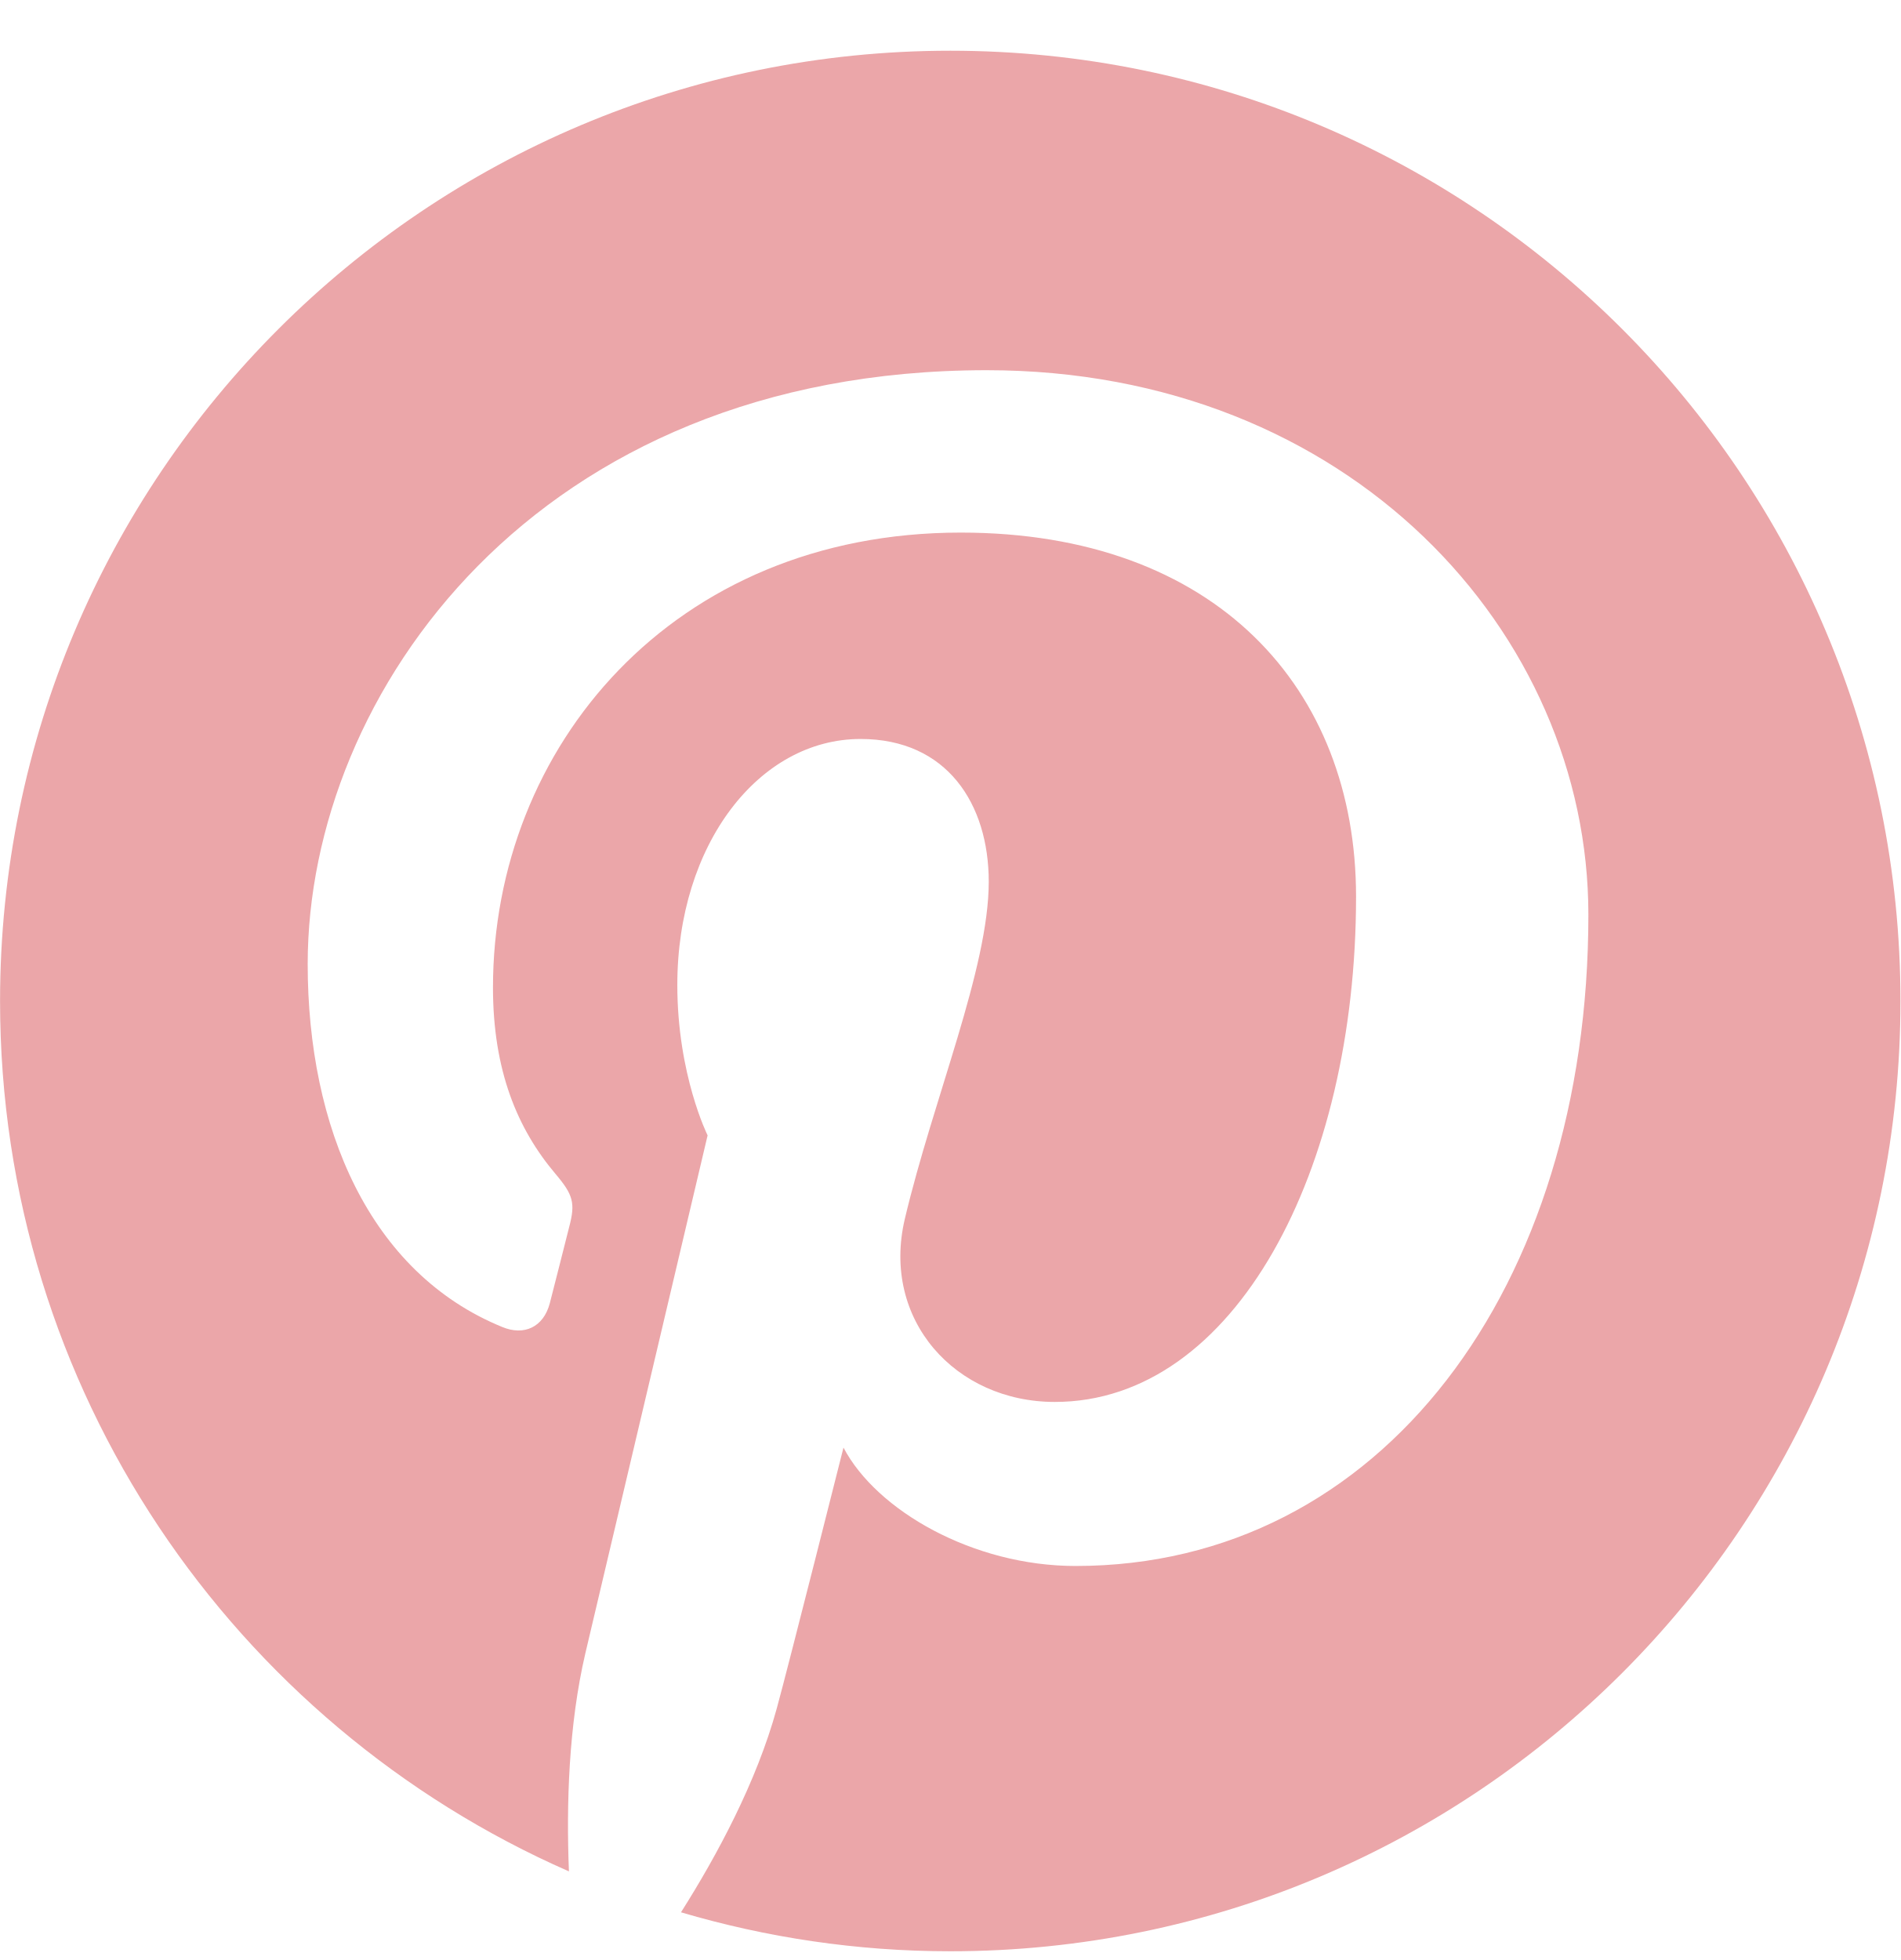
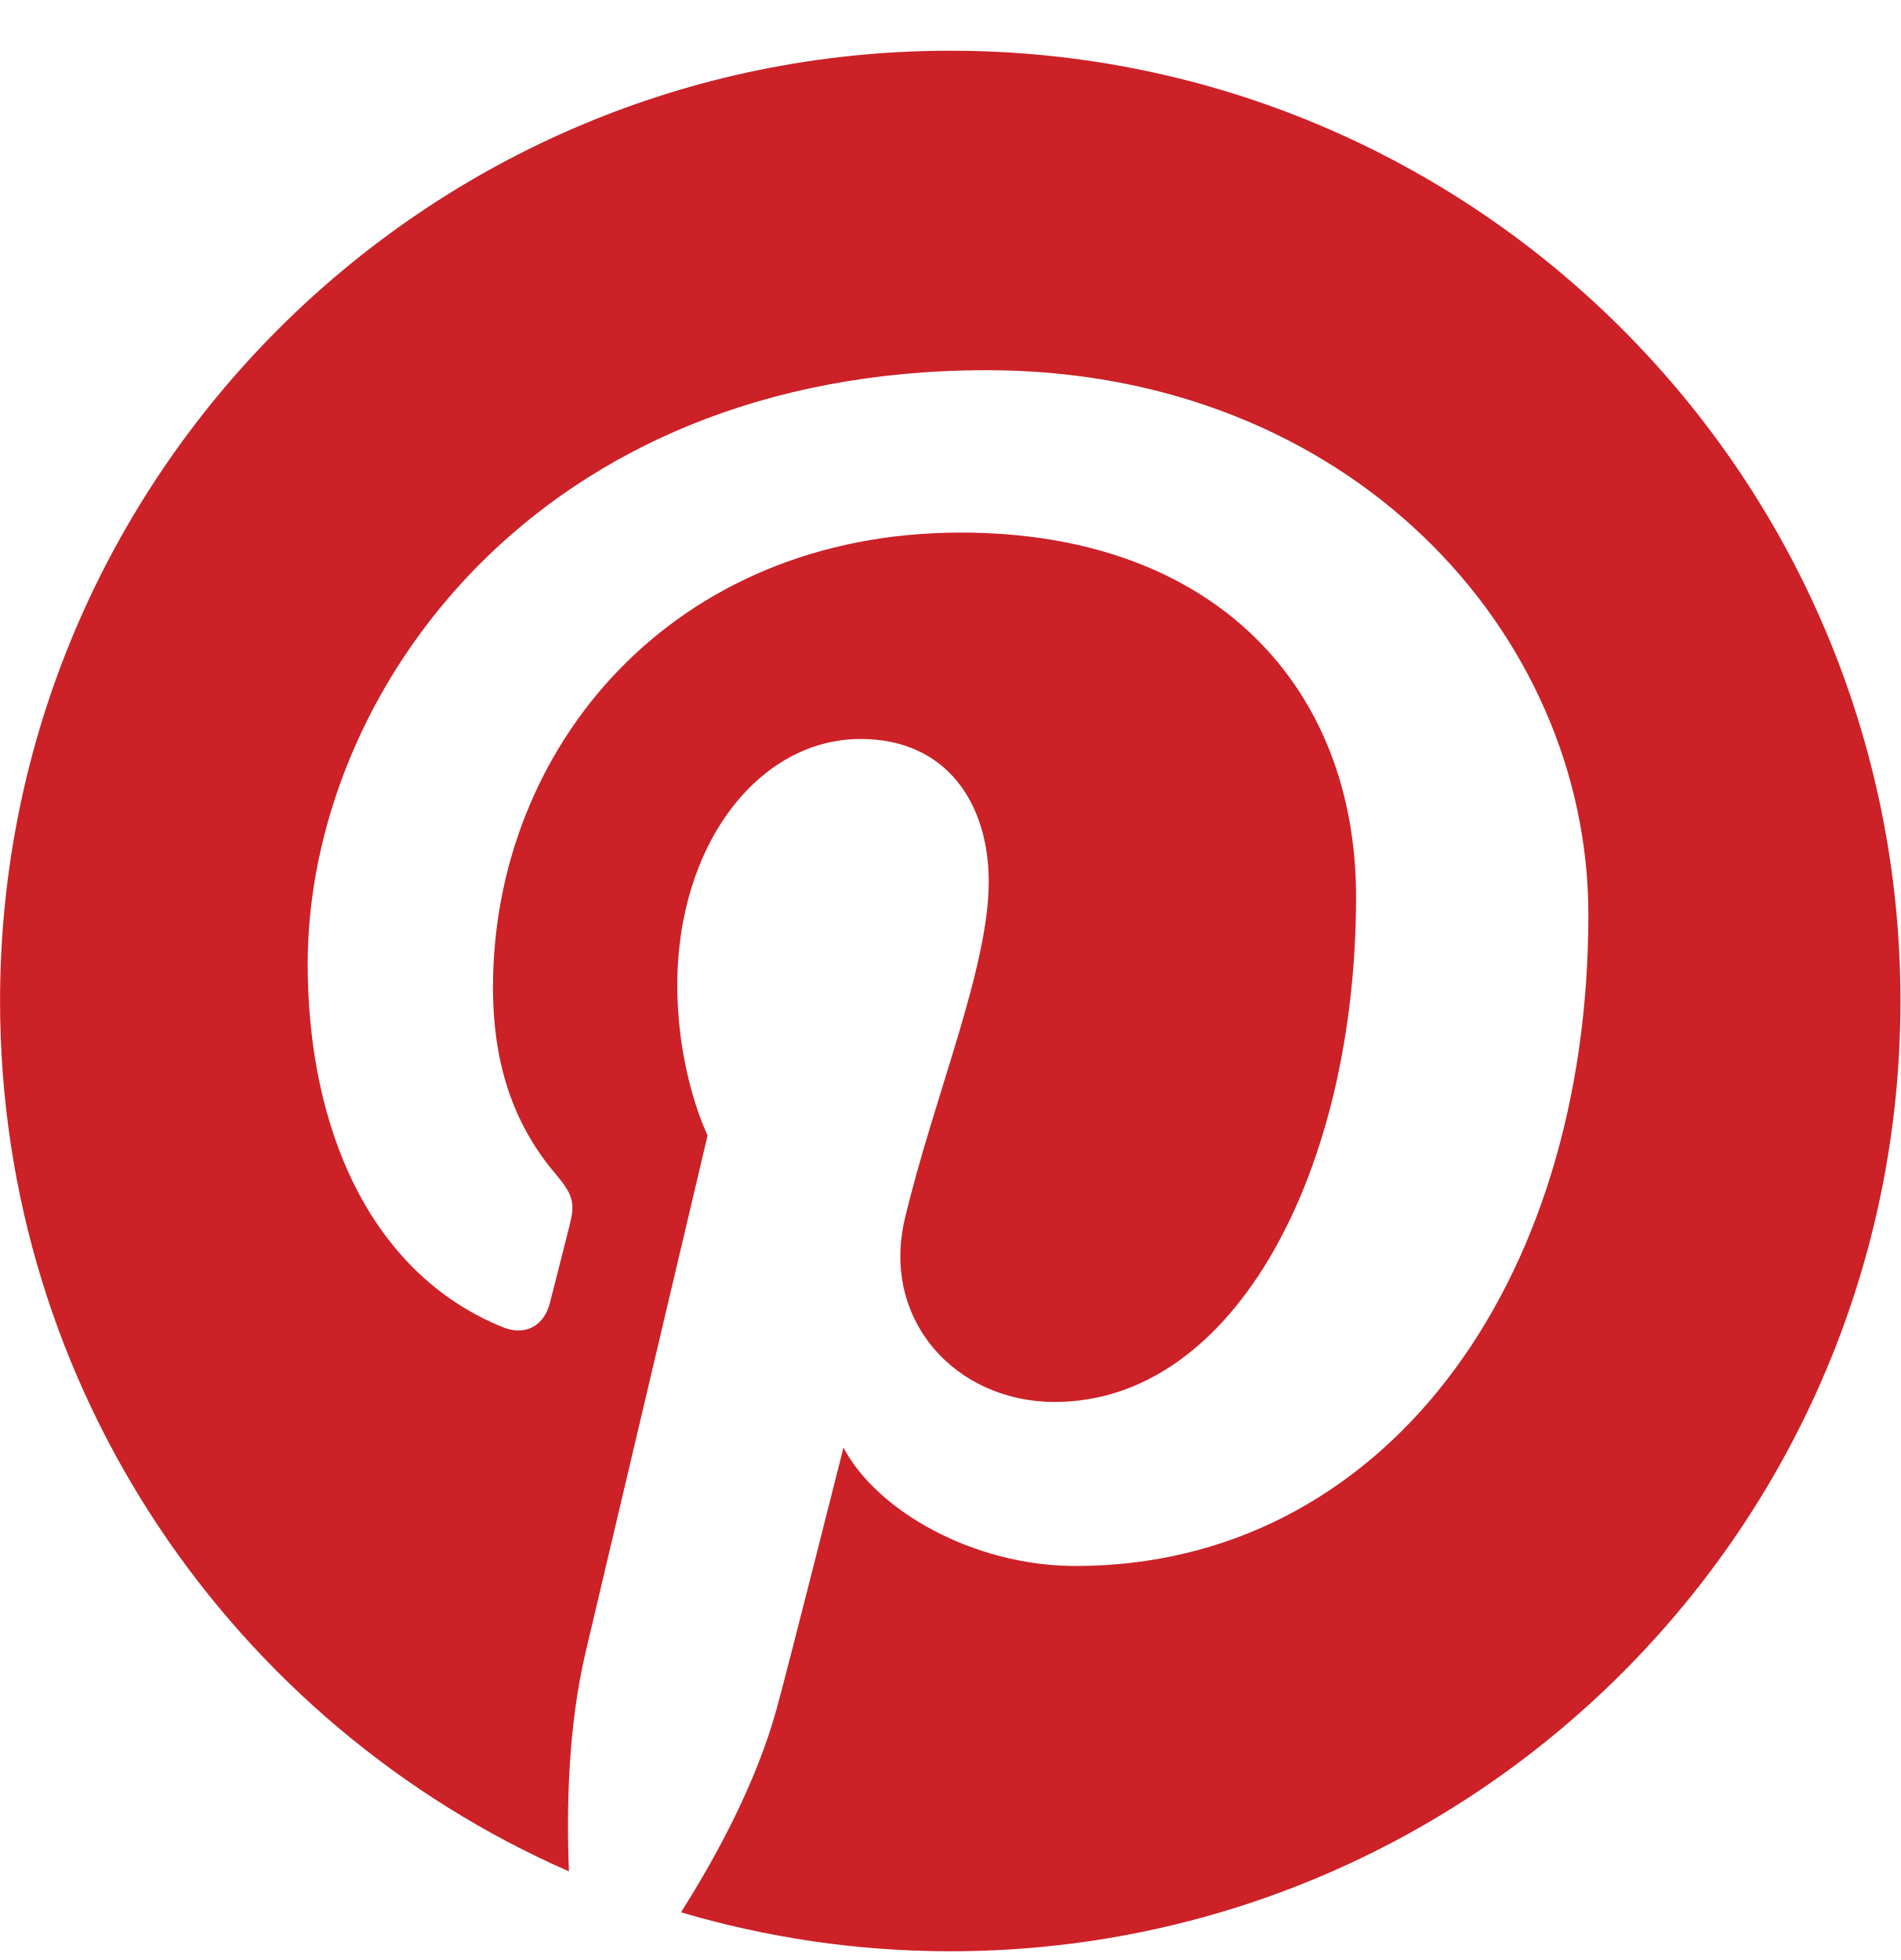
<svg xmlns="http://www.w3.org/2000/svg" width="32" height="33" viewBox="0 0 32 33" fill="none">
-   <path opacity="0.4" fill-rule="evenodd" clip-rule="evenodd" d="M16.002 0.854C7.166 0.854 0.001 8.017 0.001 16.855C0.001 23.404 3.941 29.034 9.58 31.508C9.535 30.392 9.573 29.049 9.857 27.834C10.165 26.535 11.915 19.116 11.915 19.116C11.915 19.116 11.405 18.094 11.405 16.584C11.405 14.213 12.781 12.442 14.491 12.442C15.945 12.442 16.649 13.535 16.649 14.845C16.649 16.307 15.716 18.495 15.236 20.522C14.835 22.221 16.087 23.604 17.761 23.604C20.792 23.604 22.834 19.711 22.834 15.097C22.834 11.592 20.473 8.967 16.177 8.967C11.324 8.967 8.301 12.585 8.301 16.627C8.301 18.023 8.711 19.005 9.354 19.765C9.652 20.117 9.691 20.256 9.584 20.659C9.509 20.951 9.332 21.662 9.258 21.942C9.151 22.347 8.824 22.494 8.459 22.343C6.221 21.43 5.181 18.983 5.181 16.23C5.181 11.686 9.014 6.233 16.615 6.233C22.725 6.233 26.746 10.656 26.746 15.4C26.746 21.677 23.257 26.366 18.111 26.366C16.386 26.366 14.76 25.433 14.203 24.373C14.203 24.373 13.274 28.059 13.078 28.77C12.739 30.003 12.075 31.237 11.467 32.197C12.907 32.622 14.427 32.853 16.002 32.853C24.838 32.853 32.001 25.69 32.001 16.855C32.001 8.017 24.838 0.854 16.002 0.854Z" fill="#CC2127" />
+   <path fill-rule="evenodd" clip-rule="evenodd" d="M16.002 0.854C7.166 0.854 0.001 8.017 0.001 16.855C0.001 23.404 3.941 29.034 9.58 31.508C9.535 30.392 9.573 29.049 9.857 27.834C10.165 26.535 11.915 19.116 11.915 19.116C11.915 19.116 11.405 18.094 11.405 16.584C11.405 14.213 12.781 12.442 14.491 12.442C15.945 12.442 16.649 13.535 16.649 14.845C16.649 16.307 15.716 18.495 15.236 20.522C14.835 22.221 16.087 23.604 17.761 23.604C20.792 23.604 22.834 19.711 22.834 15.097C22.834 11.592 20.473 8.967 16.177 8.967C11.324 8.967 8.301 12.585 8.301 16.627C8.301 18.023 8.711 19.005 9.354 19.765C9.652 20.117 9.691 20.256 9.584 20.659C9.509 20.951 9.332 21.662 9.258 21.942C9.151 22.347 8.824 22.494 8.459 22.343C6.221 21.43 5.181 18.983 5.181 16.23C5.181 11.686 9.014 6.233 16.615 6.233C22.725 6.233 26.746 10.656 26.746 15.4C26.746 21.677 23.257 26.366 18.111 26.366C16.386 26.366 14.76 25.433 14.203 24.373C14.203 24.373 13.274 28.059 13.078 28.77C12.739 30.003 12.075 31.237 11.467 32.197C12.907 32.622 14.427 32.853 16.002 32.853C24.838 32.853 32.001 25.69 32.001 16.855C32.001 8.017 24.838 0.854 16.002 0.854Z" fill="#CC2127" />
</svg>
